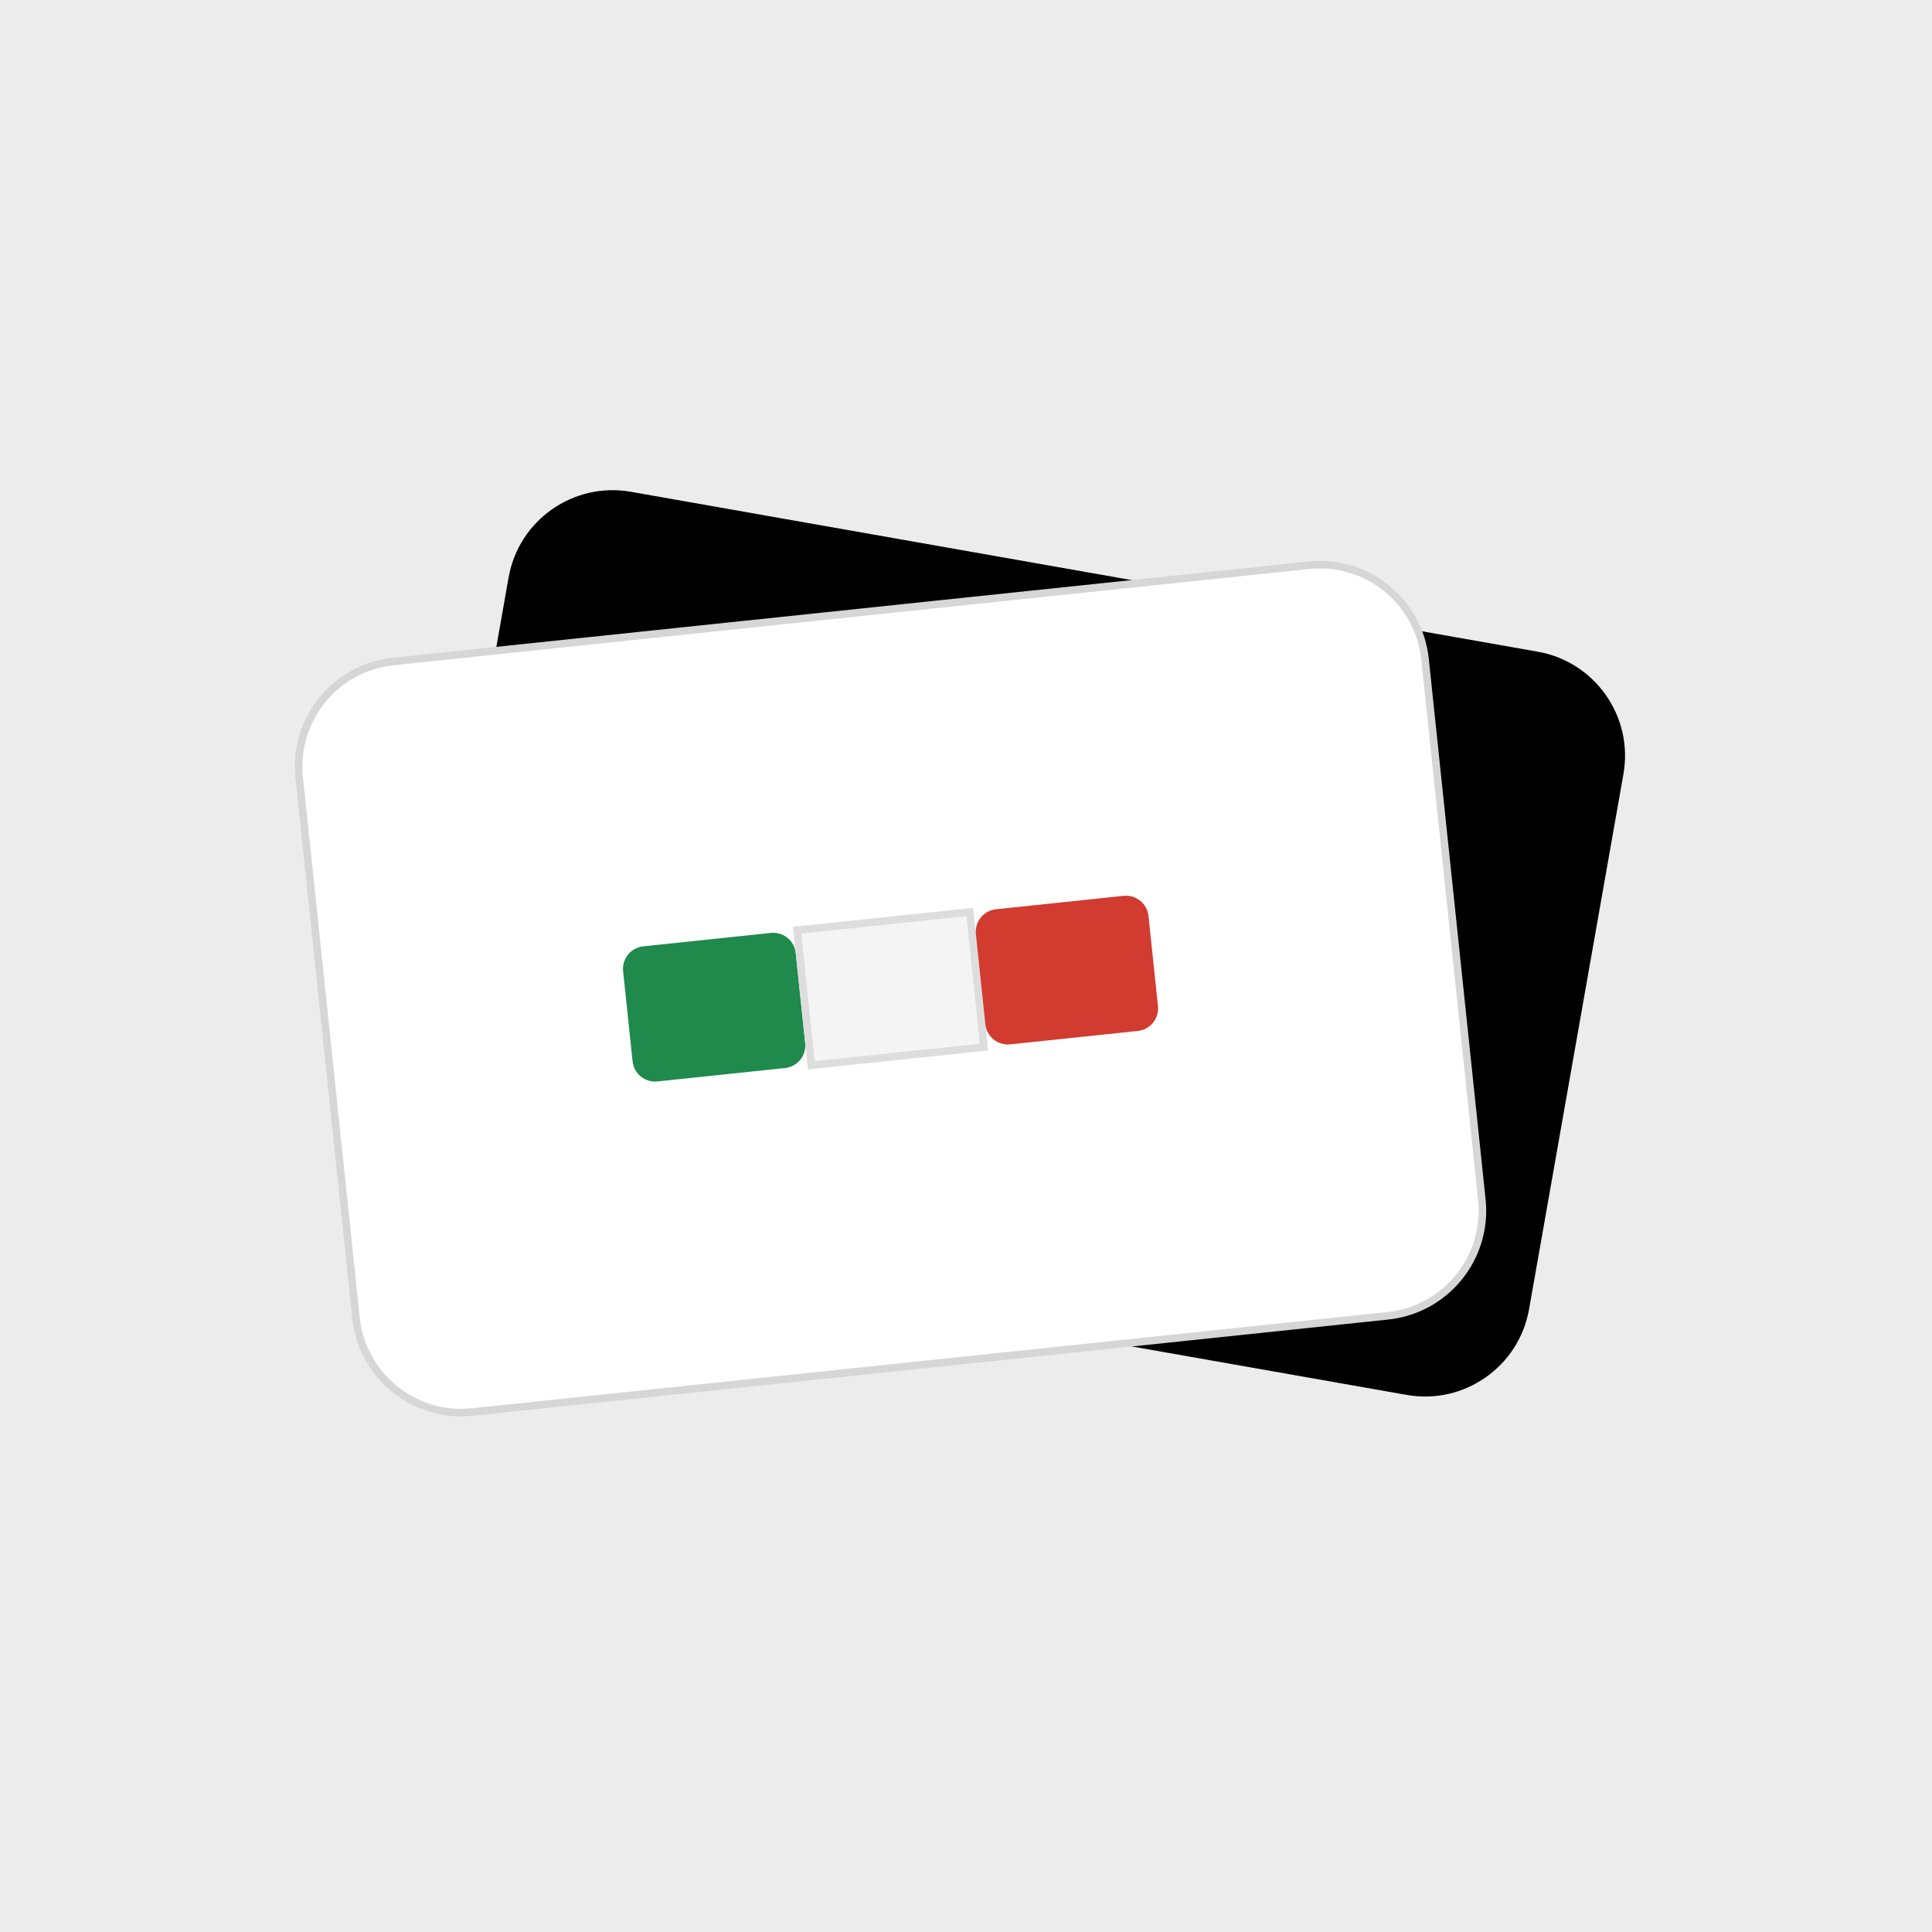
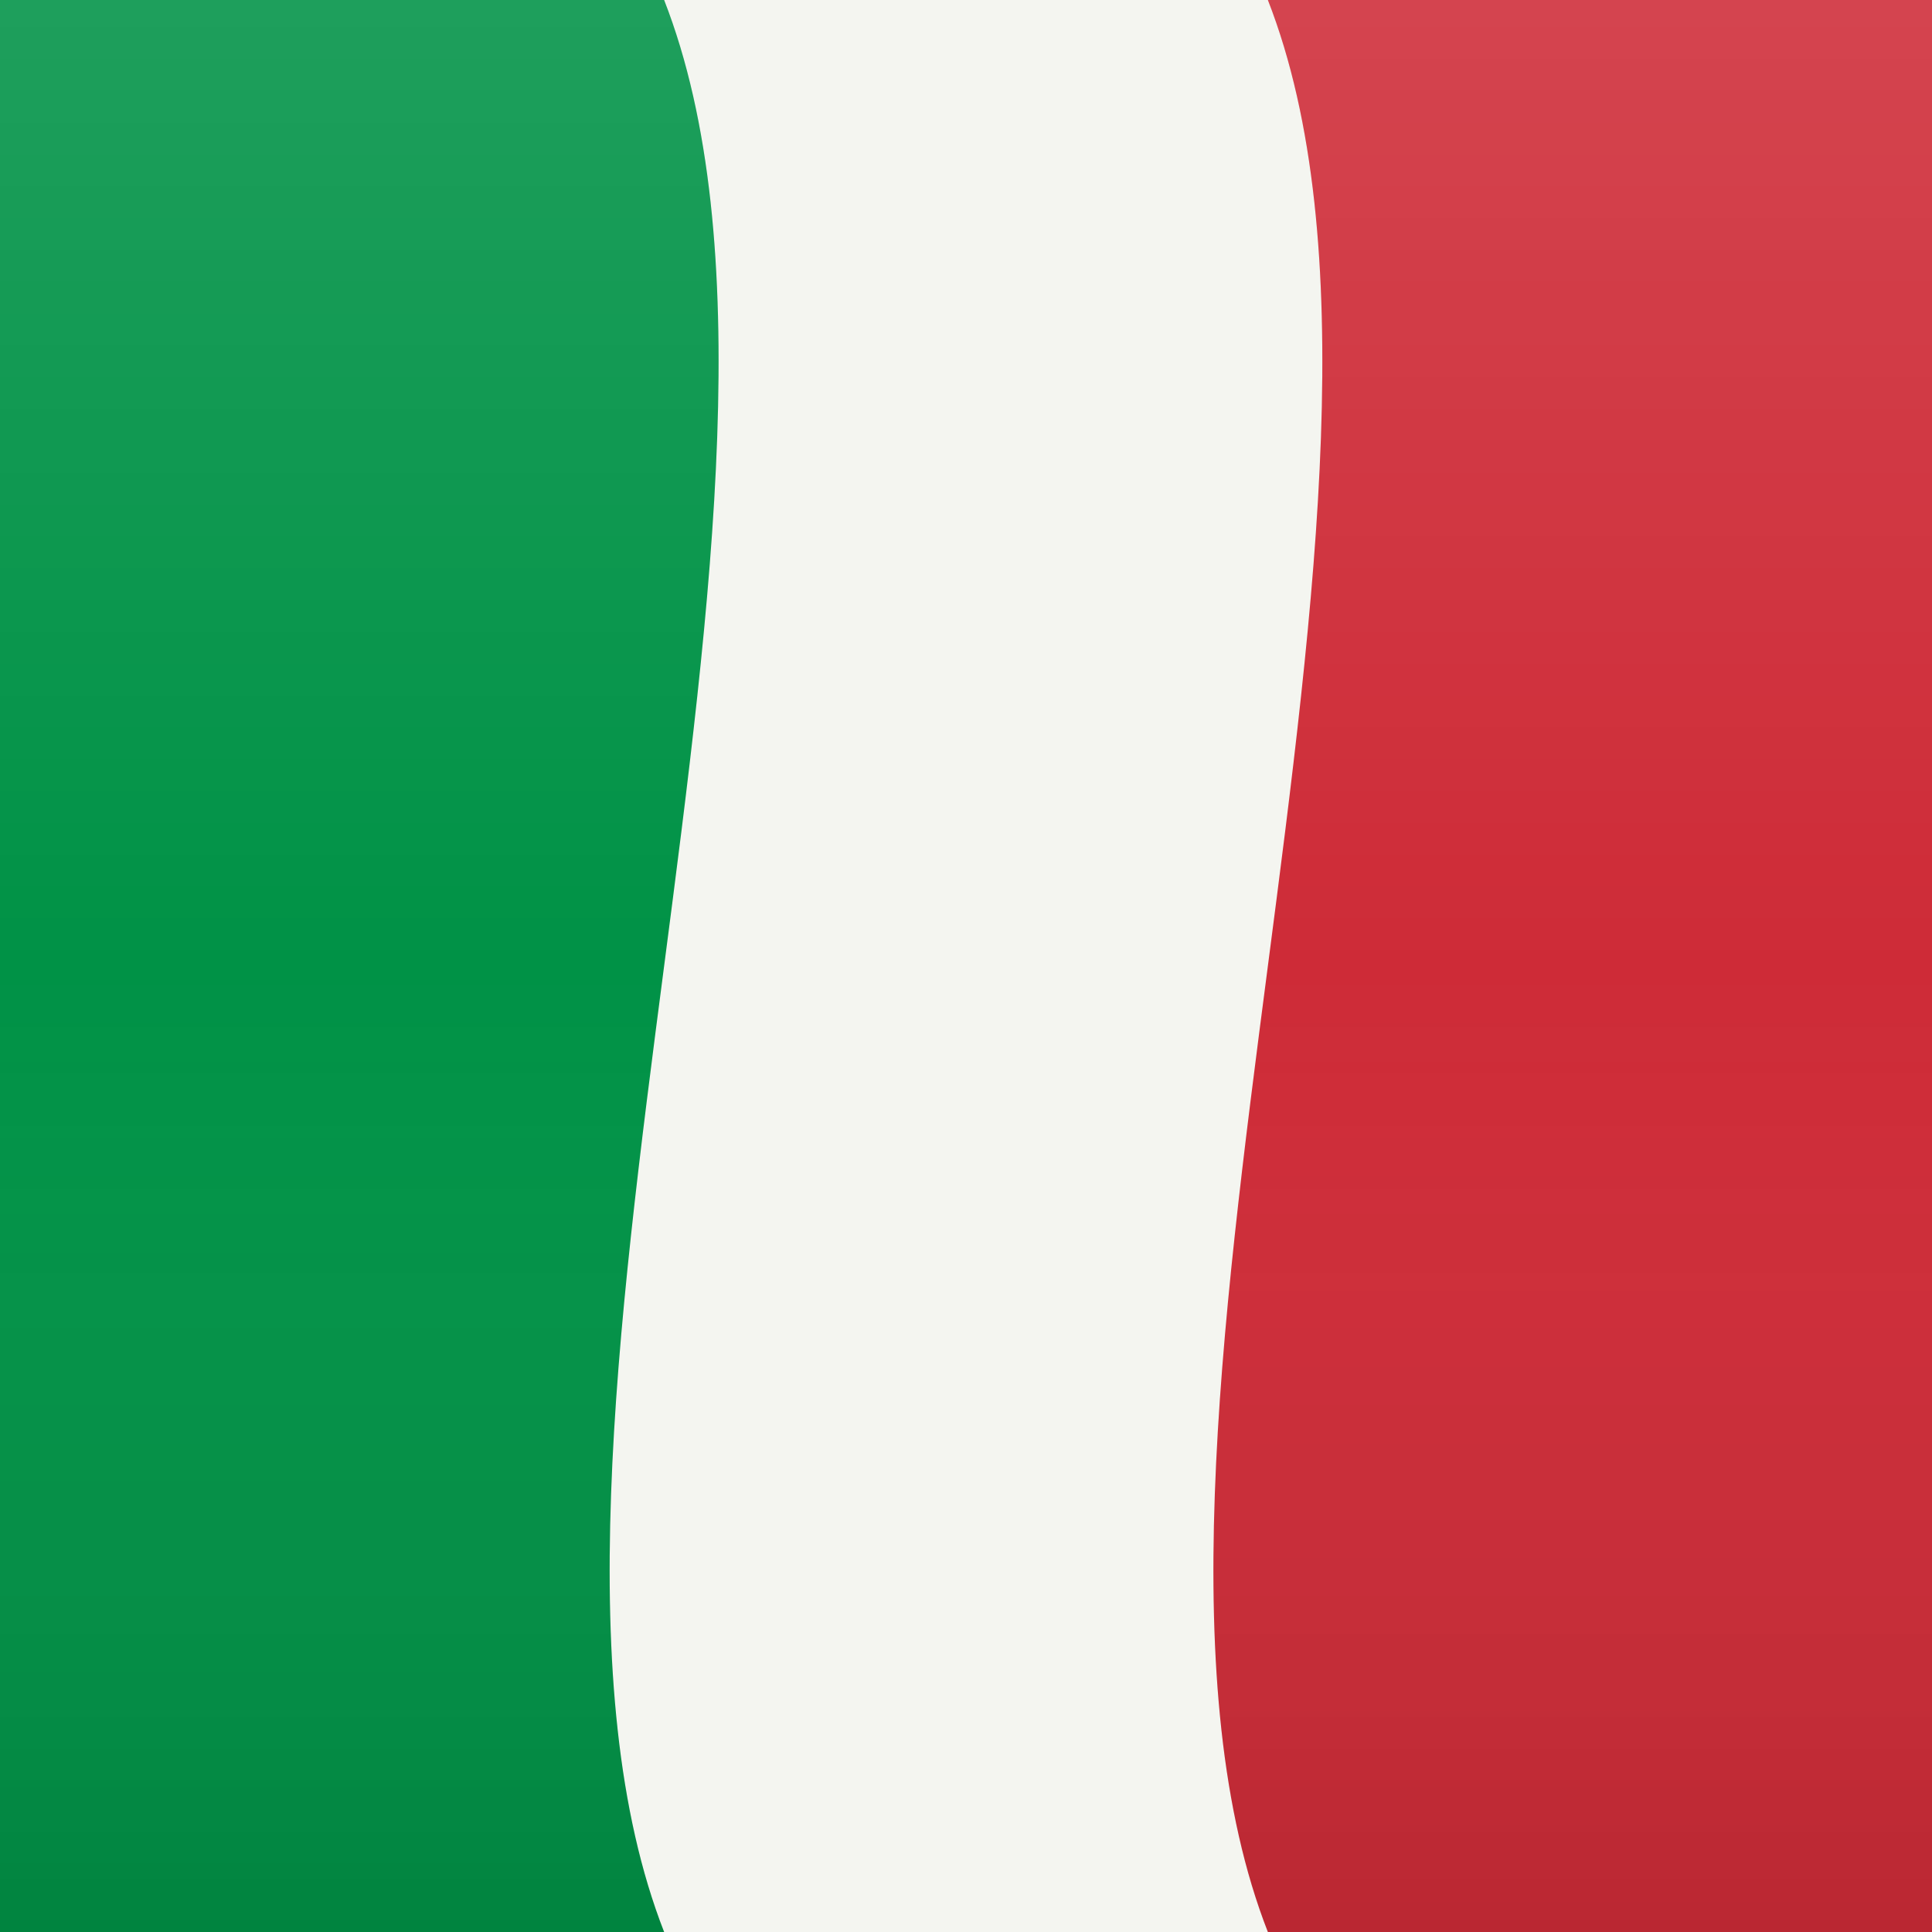
<svg xmlns="http://www.w3.org/2000/svg" viewBox="0 0 512 512">
-   <rect width="512" height="512" fill="#ececec" />
-   <rect x="120" y="150" width="300" height="200" rx="28" fill="#000" transform="rotate(10 270 250)" />
-   <g transform="rotate(-6 236 262)">
-     <rect x="86" y="162" width="300" height="200" rx="28" fill="#fff" stroke="#d6d6d6" stroke-width="2" />
-     <rect x="166" y="244" width="46" height="36" rx="6" fill="#1f8a4c" />
-     <rect x="213" y="244" width="46" height="36" fill="#f4f4f4" stroke="#ddd" stroke-width="2" />
-     <rect x="260" y="244" width="46" height="36" rx="6" fill="#d23b2f" />
-   </g>
+   <rect width="512" height="512" fill="#f4f5f0" />
+   <path d="M0 0 H176 C226 128 126 384 176 512 H0 Z" fill="#009246" />
+   <path d="M336 0 H512 V512 H336 C286 384 386 128 336 0 Z" fill="#ce2b37" />
+   <path d="M0 0 H176 C226 128 126 384 176 512 H0 Z" fill="url(#shade)" />
+   <path d="M336 0 H512 V512 H336 C286 384 386 128 336 0 Z" fill="url(#shade)" />
+   <defs>
+     <linearGradient id="shade" x1="0" y1="0" x2="0" y2="1">
+       <stop offset="0" stop-color="#fff" stop-opacity="0.12" />
+       <stop offset="0.5" stop-color="#fff" stop-opacity="0" />
+       <stop offset="1" stop-color="#000" stop-opacity="0.10" />
+     </linearGradient>
+   </defs>
</svg>
